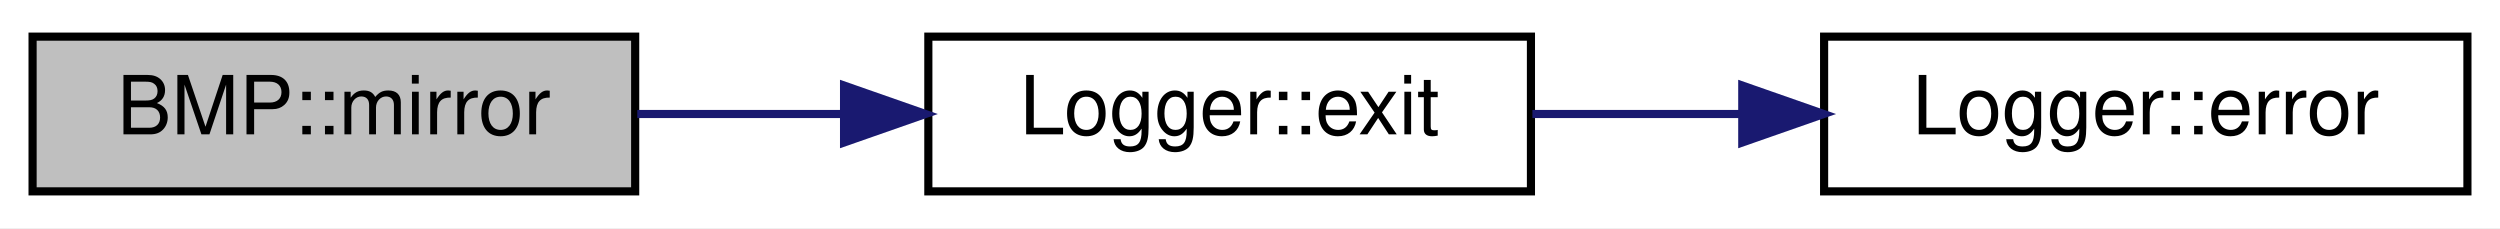
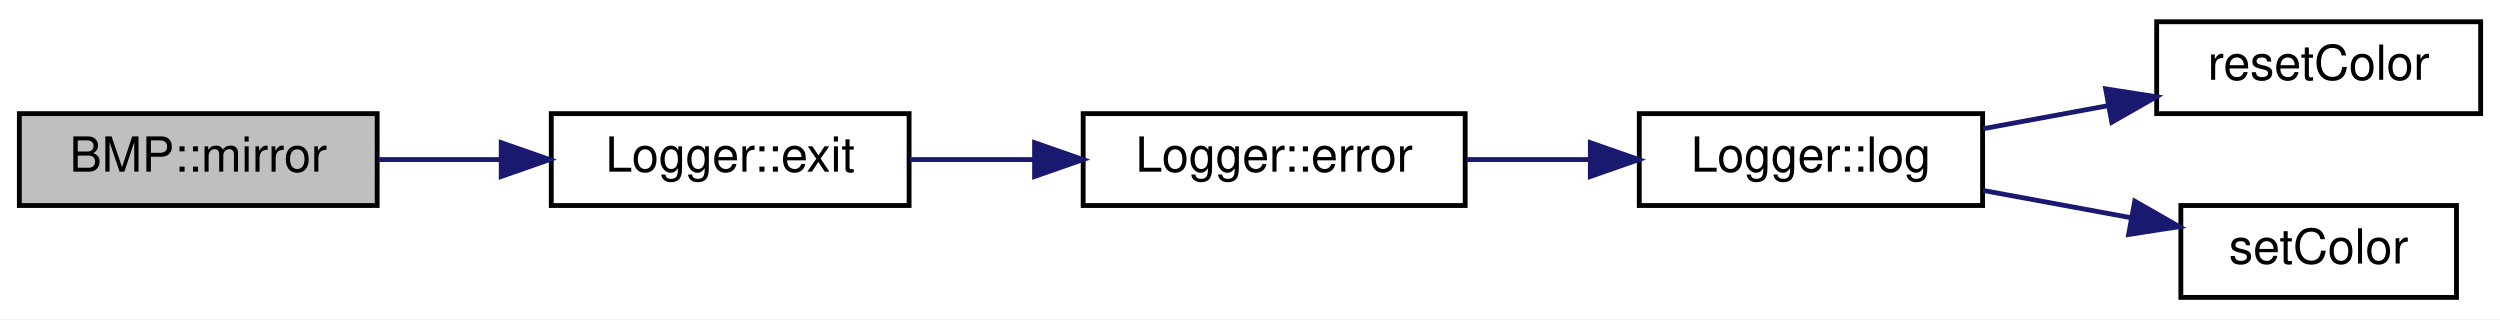
- <svg xmlns="http://www.w3.org/2000/svg" xmlns:xlink="http://www.w3.org/1999/xlink" width="307pt" height="28pt" viewBox="0.00 0.00 307.00 28.00">
-   <g id="graph0" class="graph" transform="scale(1 1) rotate(0) translate(4 24)">
-     <polygon fill="white" stroke="transparent" points="-4,4 -4,-24 303,-24 303,4 -4,4" />
+ <svg xmlns="http://www.w3.org/2000/svg" xmlns:xlink="http://www.w3.org/1999/xlink" width="517pt" height="66pt" viewBox="0.00 0.00 517.00 66.00">
+   <g id="graph0" class="graph" transform="scale(1 1) rotate(0) translate(4 62)">
+     <polygon fill="white" stroke="transparent" points="-4,4 -4,-62 513,-62 513,4 -4,4" />
    <g id="node1" class="node">
      <g id="a_node1">
        <a xlink:title="Отразить изображение относительно указанной оси.">
-           <polygon fill="#bfbfbf" stroke="black" points="0,-0.5 0,-19.5 74,-19.5 74,-0.5 0,-0.5" />
-           <text text-anchor="middle" x="37" y="-7.5" font-family="Helvetica,sans-Serif" font-size="10.00">BMP::mirror</text>
+           <polygon fill="#bfbfbf" stroke="black" points="0,-19.5 0,-38.5 74,-38.5 74,-19.5 0,-19.5" />
+           <text text-anchor="middle" x="37" y="-26.5" font-family="Helvetica,sans-Serif" font-size="10.00">BMP::mirror</text>
        </a>
      </g>
    </g>
    <g id="node2" class="node">
      <g id="a_node2">
-         <a xlink:href="class_logger.html#ac2b605d549e7b4d89fd229230fe99bb4" target="_top" xlink:title="Записывает сообщение и завершает программу с заданным кодом выхода.">
-           <polygon fill="white" stroke="black" points="110,-0.5 110,-19.5 184,-19.5 184,-0.5 110,-0.5" />
-           <text text-anchor="middle" x="147" y="-7.5" font-family="Helvetica,sans-Serif" font-size="10.00">Logger::exit</text>
+         <a xlink:href="class_logger.html#adaa34620512b5fa13d3098602eb4aef0" target="_top" xlink:title="Записывает сообщение и завершает программу с заданным кодом выхода.">
+           <polygon fill="white" stroke="black" points="110,-19.5 110,-38.5 184,-38.5 184,-19.5 110,-19.5" />
+           <text text-anchor="middle" x="147" y="-26.5" font-family="Helvetica,sans-Serif" font-size="10.00">Logger::exit</text>
        </a>
      </g>
    </g>
    <g id="edge1" class="edge">
-       <path fill="none" stroke="midnightblue" d="M74.26,-10C82.37,-10 91.07,-10 99.52,-10" />
-       <polygon fill="midnightblue" stroke="midnightblue" points="99.65,-13.5 109.65,-10 99.65,-6.5 99.65,-13.5" />
+       <path fill="none" stroke="midnightblue" d="M74.26,-29C82.37,-29 91.07,-29 99.52,-29" />
+       <polygon fill="midnightblue" stroke="midnightblue" points="99.65,-32.5 109.65,-29 99.65,-25.5 99.65,-32.5" />
    </g>
    <g id="node3" class="node">
      <g id="a_node3">
-         <a xlink:href="class_logger.html#ab6042fdfcbb14026098e0df9d6b32f27" target="_top" xlink:title="Записывает ошибку в лог.">
-           <polygon fill="white" stroke="black" points="220,-0.5 220,-19.5 299,-19.5 299,-0.5 220,-0.5" />
-           <text text-anchor="middle" x="259.5" y="-7.5" font-family="Helvetica,sans-Serif" font-size="10.00">Logger::error</text>
+         <a xlink:href="class_logger.html#ab6042fdfcbb14026098e0df9d6b32f27" target="_top" xlink:title="Записывает ошибку в лог с красным цветом.">
+           <polygon fill="white" stroke="black" points="220,-19.5 220,-38.5 299,-38.5 299,-19.5 220,-19.5" />
+           <text text-anchor="middle" x="259.5" y="-26.5" font-family="Helvetica,sans-Serif" font-size="10.00">Logger::error</text>
        </a>
      </g>
    </g>
    <g id="edge2" class="edge">
-       <path fill="none" stroke="midnightblue" d="M184.18,-10C192.42,-10 201.29,-10 209.95,-10" />
-       <polygon fill="midnightblue" stroke="midnightblue" points="209.95,-13.5 219.95,-10 209.95,-6.5 209.95,-13.5" />
+       <path fill="none" stroke="midnightblue" d="M184.18,-29C192.42,-29 201.29,-29 209.95,-29" />
+       <polygon fill="midnightblue" stroke="midnightblue" points="209.95,-32.5 219.95,-29 209.95,-25.5 209.95,-32.5" />
+     </g>
+     <g id="node4" class="node">
+       <g id="a_node4">
+         <a xlink:href="class_logger.html#ad83dbe66156650acca19d3772ce41229" target="_top" xlink:title="Записывает сообщение в лог с определенным цветом.">
+           <polygon fill="white" stroke="black" points="335,-19.5 335,-38.5 406,-38.5 406,-19.5 335,-19.5" />
+           <text text-anchor="middle" x="370.5" y="-26.5" font-family="Helvetica,sans-Serif" font-size="10.00">Logger::log</text>
+         </a>
+       </g>
+     </g>
+     <g id="edge3" class="edge">
+       <path fill="none" stroke="midnightblue" d="M299.24,-29C307.5,-29 316.3,-29 324.77,-29" />
+       <polygon fill="midnightblue" stroke="midnightblue" points="324.88,-32.5 334.88,-29 324.88,-25.5 324.88,-32.5" />
+     </g>
+     <g id="node5" class="node">
+       <g id="a_node5">
+         <a xlink:href="logger_8cpp.html#afe00396766eb6b8ca4674de4c5d3d949" target="_top" xlink:title=" ">
+           <polygon fill="white" stroke="black" points="442,-38.5 442,-57.5 509,-57.5 509,-38.5 442,-38.5" />
+           <text text-anchor="middle" x="475.5" y="-45.5" font-family="Helvetica,sans-Serif" font-size="10.00">resetColor</text>
+         </a>
+       </g>
+     </g>
+     <g id="edge4" class="edge">
+       <path fill="none" stroke="midnightblue" d="M406.08,-35.38C414.4,-36.91 423.38,-38.57 432.01,-40.16" />
+       <polygon fill="midnightblue" stroke="midnightblue" points="431.45,-43.62 441.92,-41.99 432.72,-36.73 431.45,-43.62" />
+     </g>
+     <g id="node6" class="node">
+       <g id="a_node6">
+         <a xlink:href="logger_8cpp.html#a47a17bf6298ba8d1f42d32b14449e277" target="_top" xlink:title=" ">
+           <polygon fill="white" stroke="black" points="447,-0.5 447,-19.5 504,-19.5 504,-0.5 447,-0.5" />
+           <text text-anchor="middle" x="475.5" y="-7.5" font-family="Helvetica,sans-Serif" font-size="10.00">setColor</text>
+         </a>
+       </g>
+     </g>
+     <g id="edge5" class="edge">
+       <path fill="none" stroke="midnightblue" d="M406.08,-22.62C415.89,-20.81 426.61,-18.83 436.6,-16.99" />
+       <polygon fill="midnightblue" stroke="midnightblue" points="437.47,-20.39 446.67,-15.13 436.2,-13.51 437.47,-20.39" />
    </g>
  </g>
</svg>
